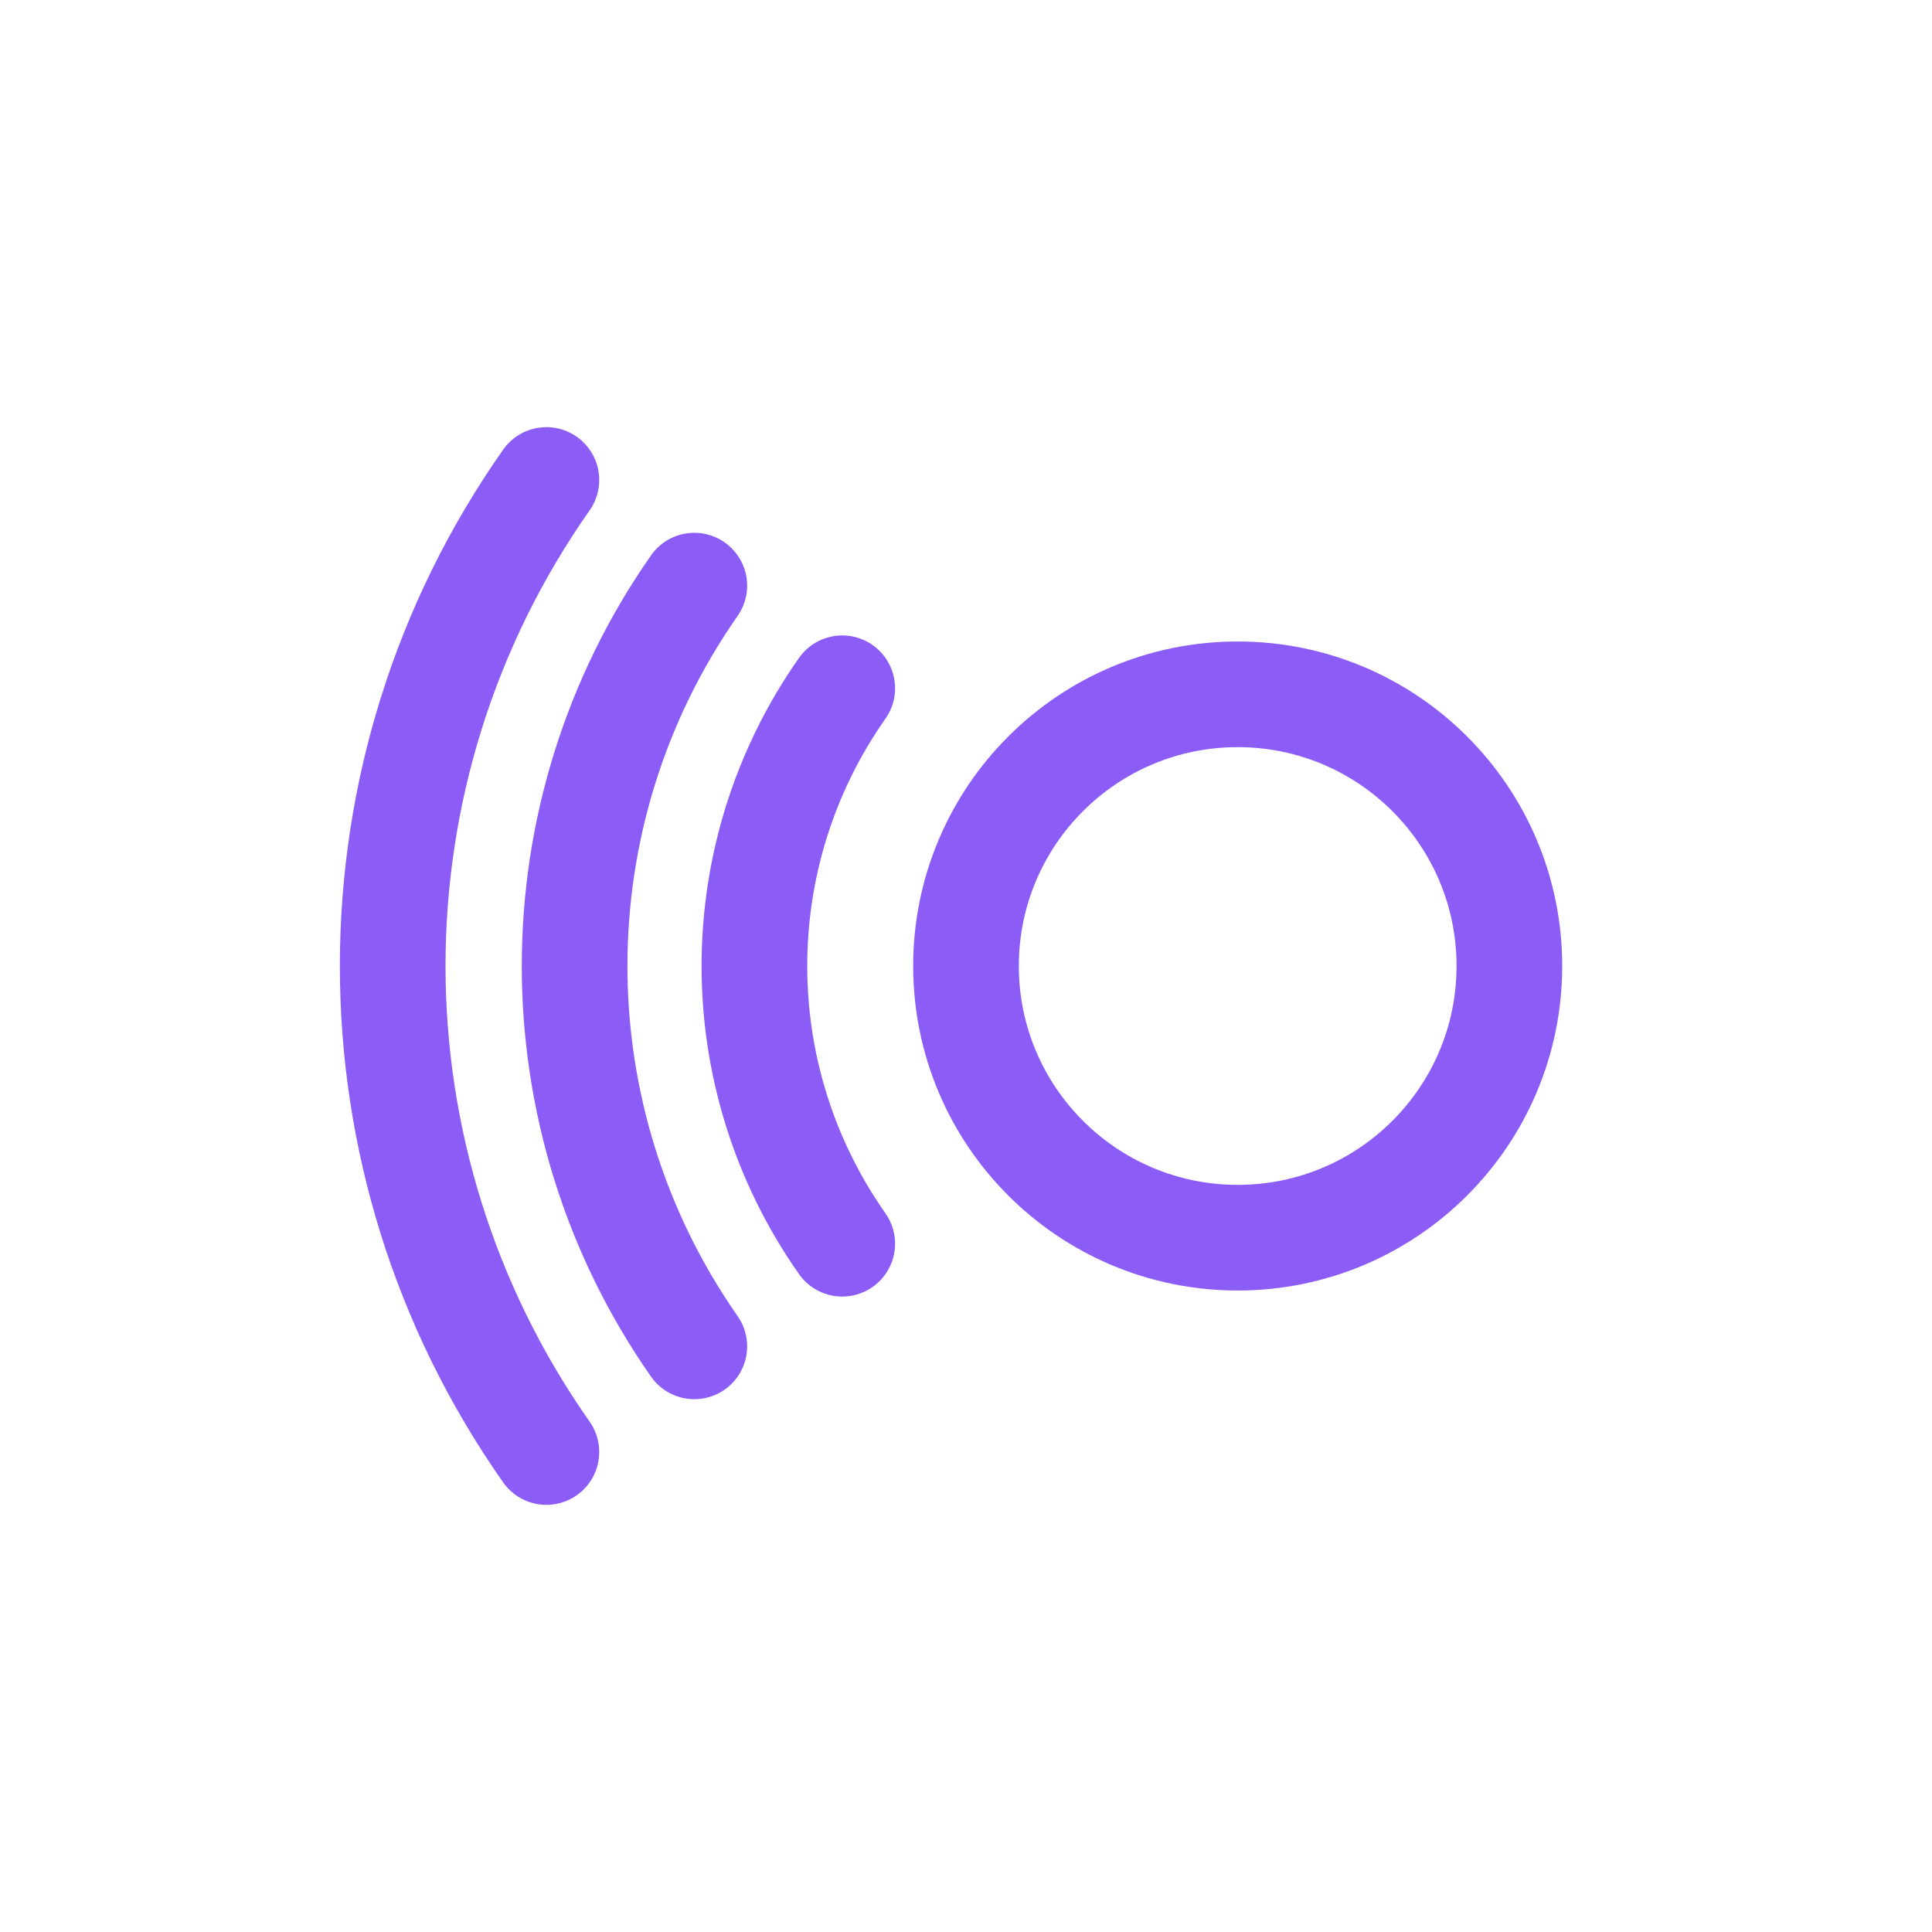
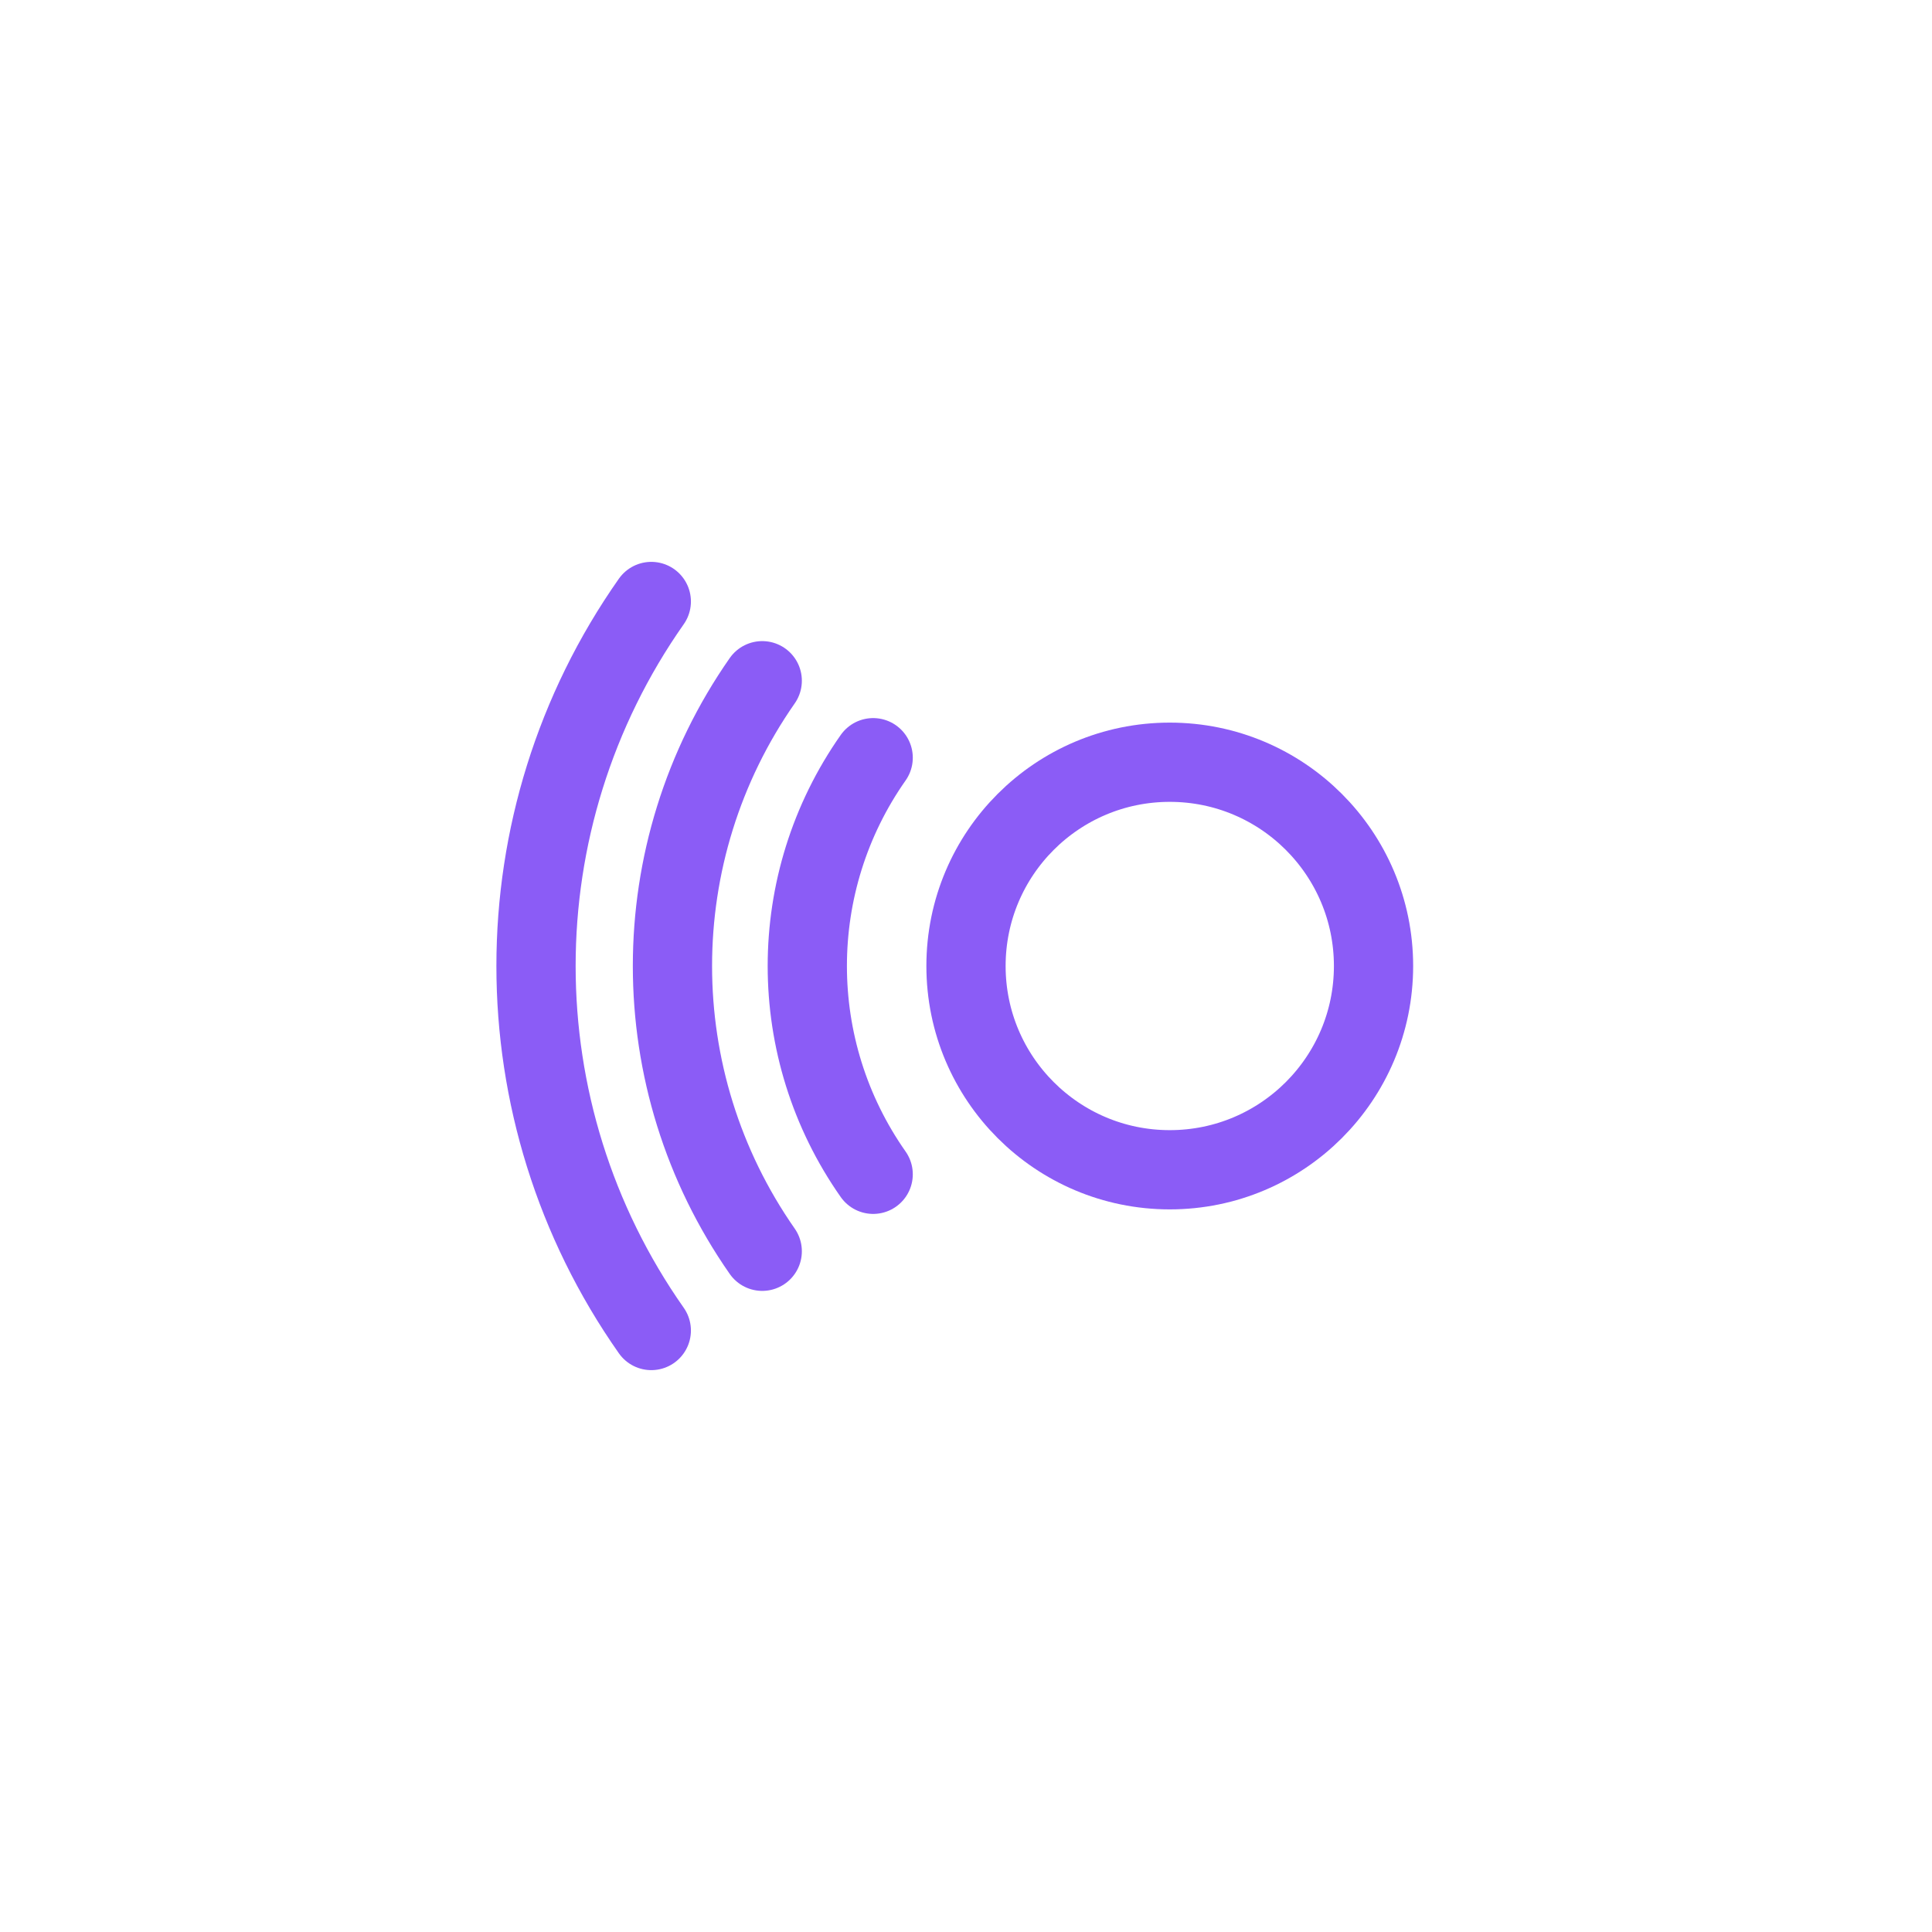
<svg xmlns="http://www.w3.org/2000/svg" viewBox="0 0 64 64" fill="none" stroke="#8b5cf6" stroke-width="3.5" stroke-linecap="round">
-   <circle cx="41" cy="32" r="9" />
-   <path d="M27.9 41.2 A16 16 0 0 1 27.9 22.8" />
-   <path d="M23 44.6 A22 22 0 0 1 23 19.4" />
-   <path d="M18.1 48.1 A28 28 0 0 1 18.1 15.9" />
+   <g transform="translate(8 8) scale(0.75)">
+     <circle cx="41" cy="32" r="9" />
+     <path d="M27.9 41.2 A16 16 0 0 1 27.9 22.8" />
+     <path d="M23 44.6 A22 22 0 0 1 23 19.4" />
+     <path d="M18.1 48.1 A28 28 0 0 1 18.1 15.9" />
+   </g>
</svg>
